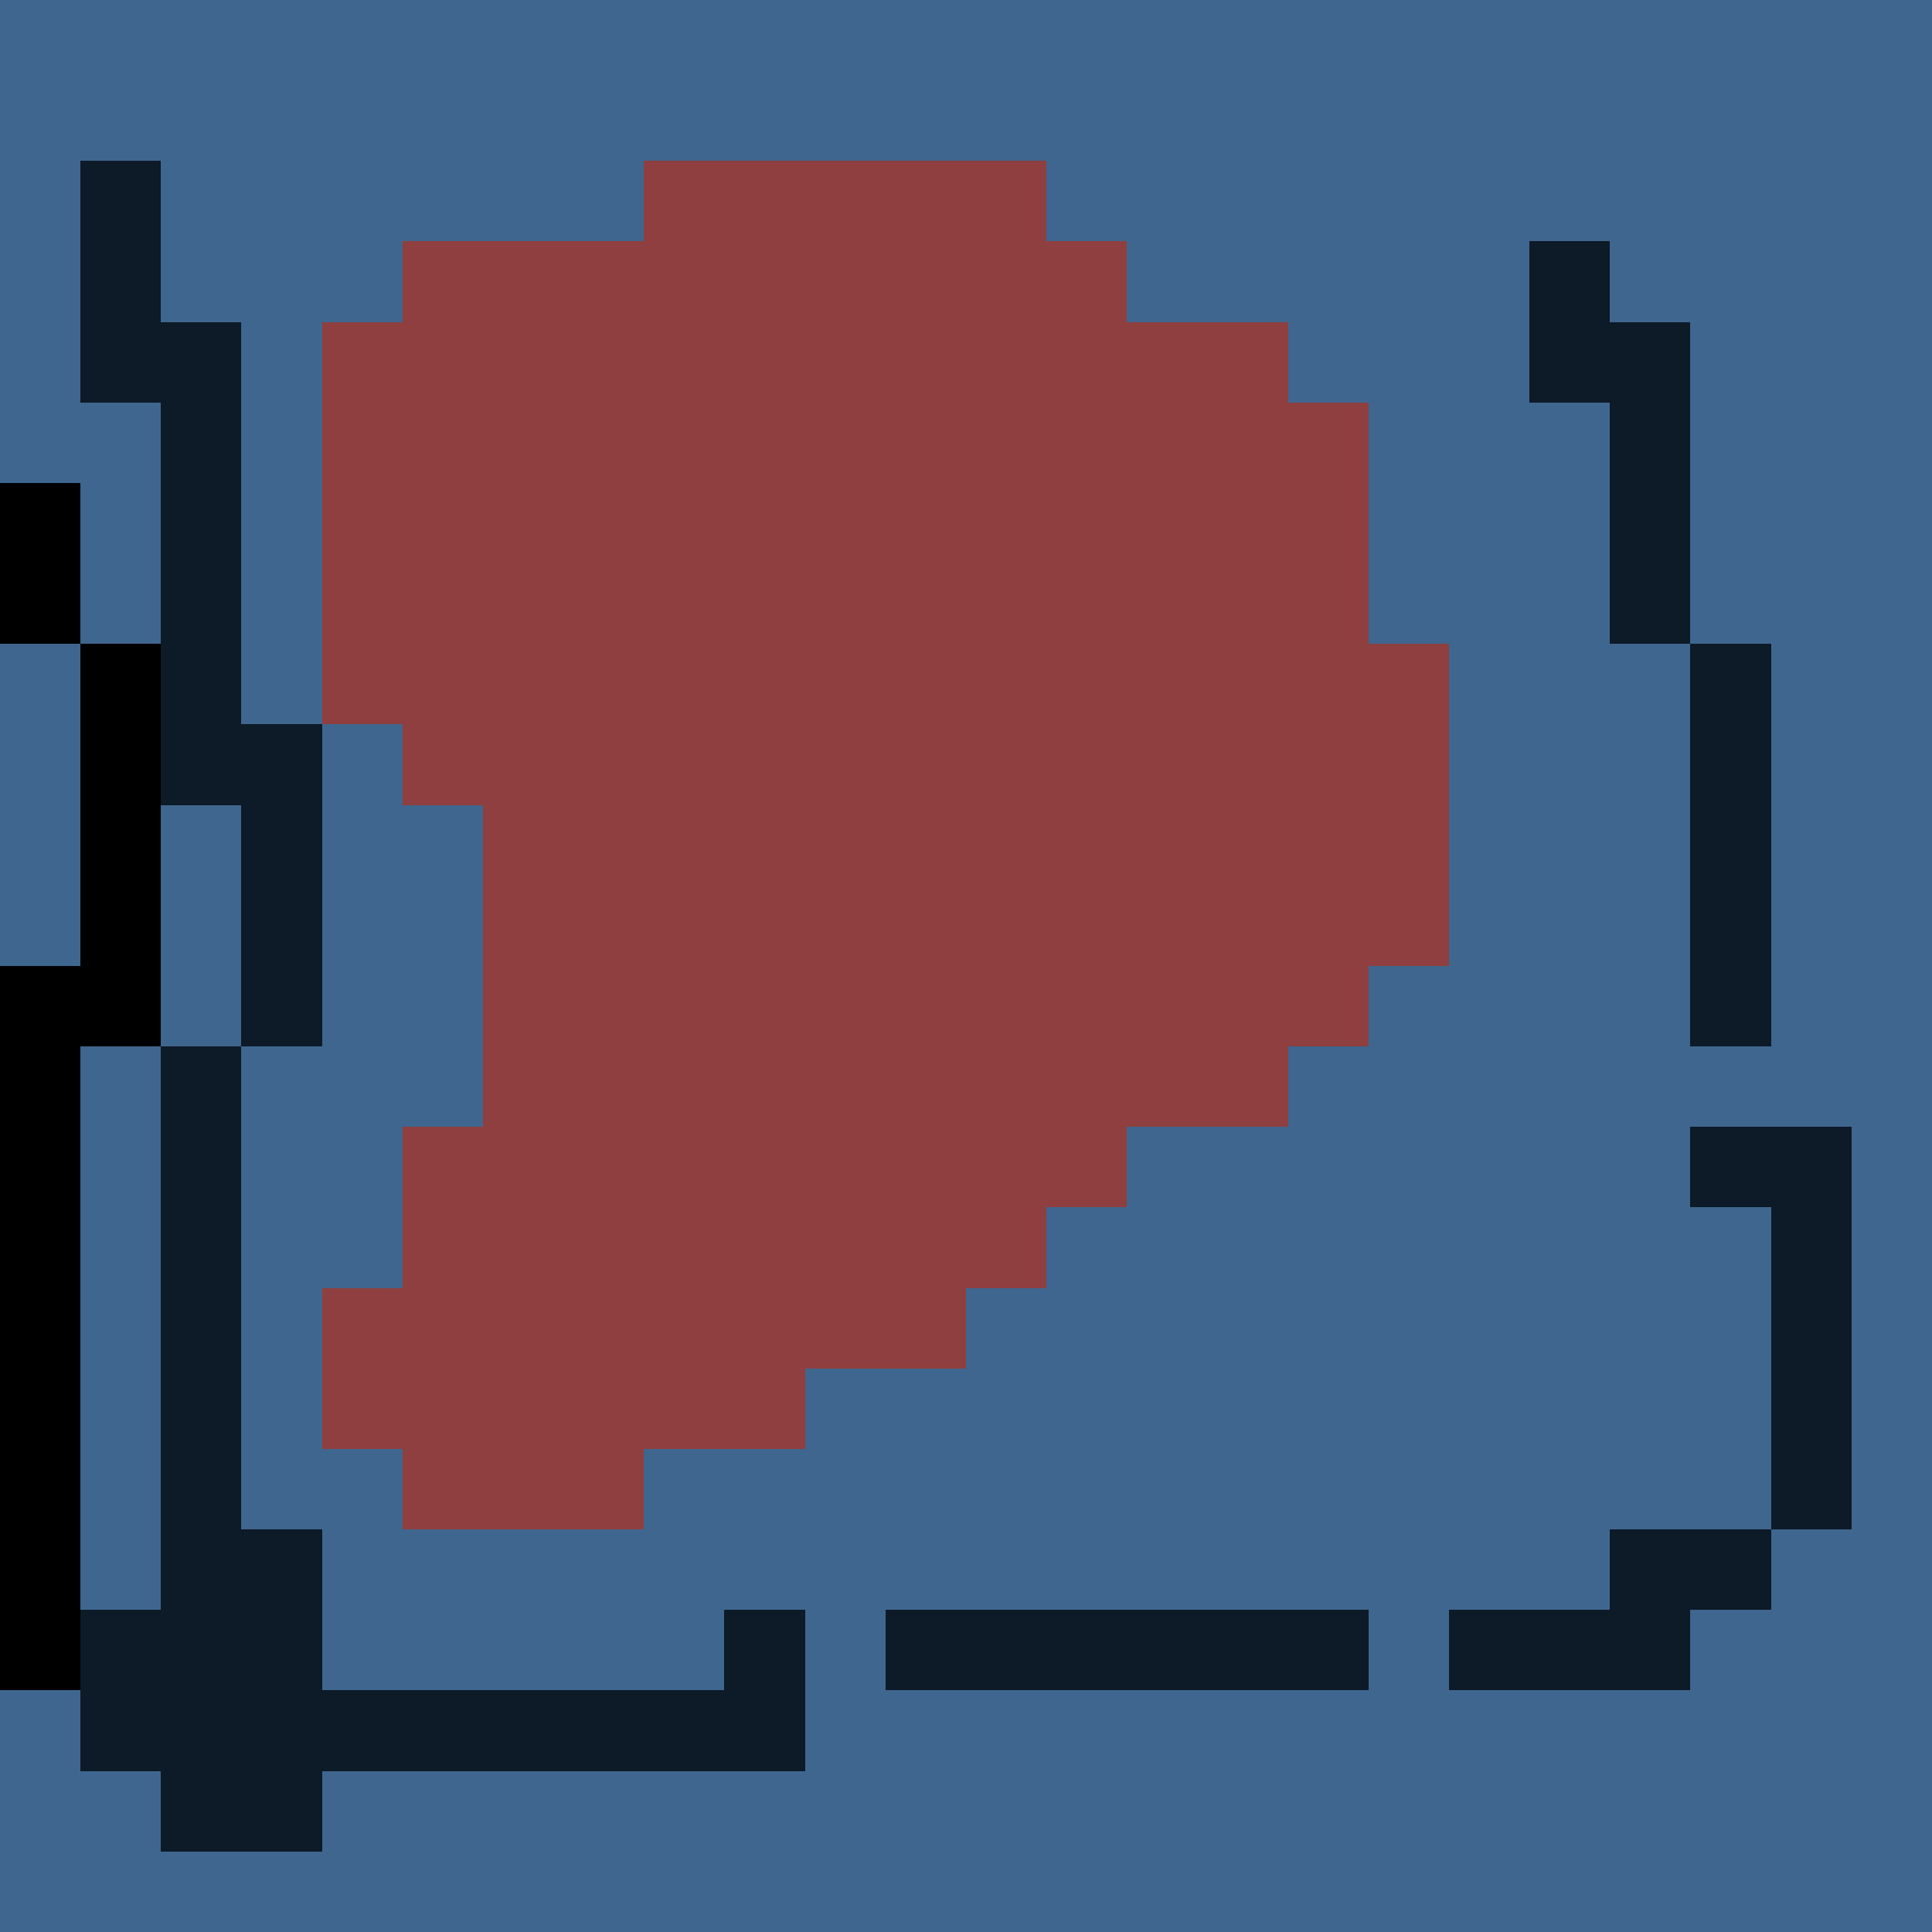
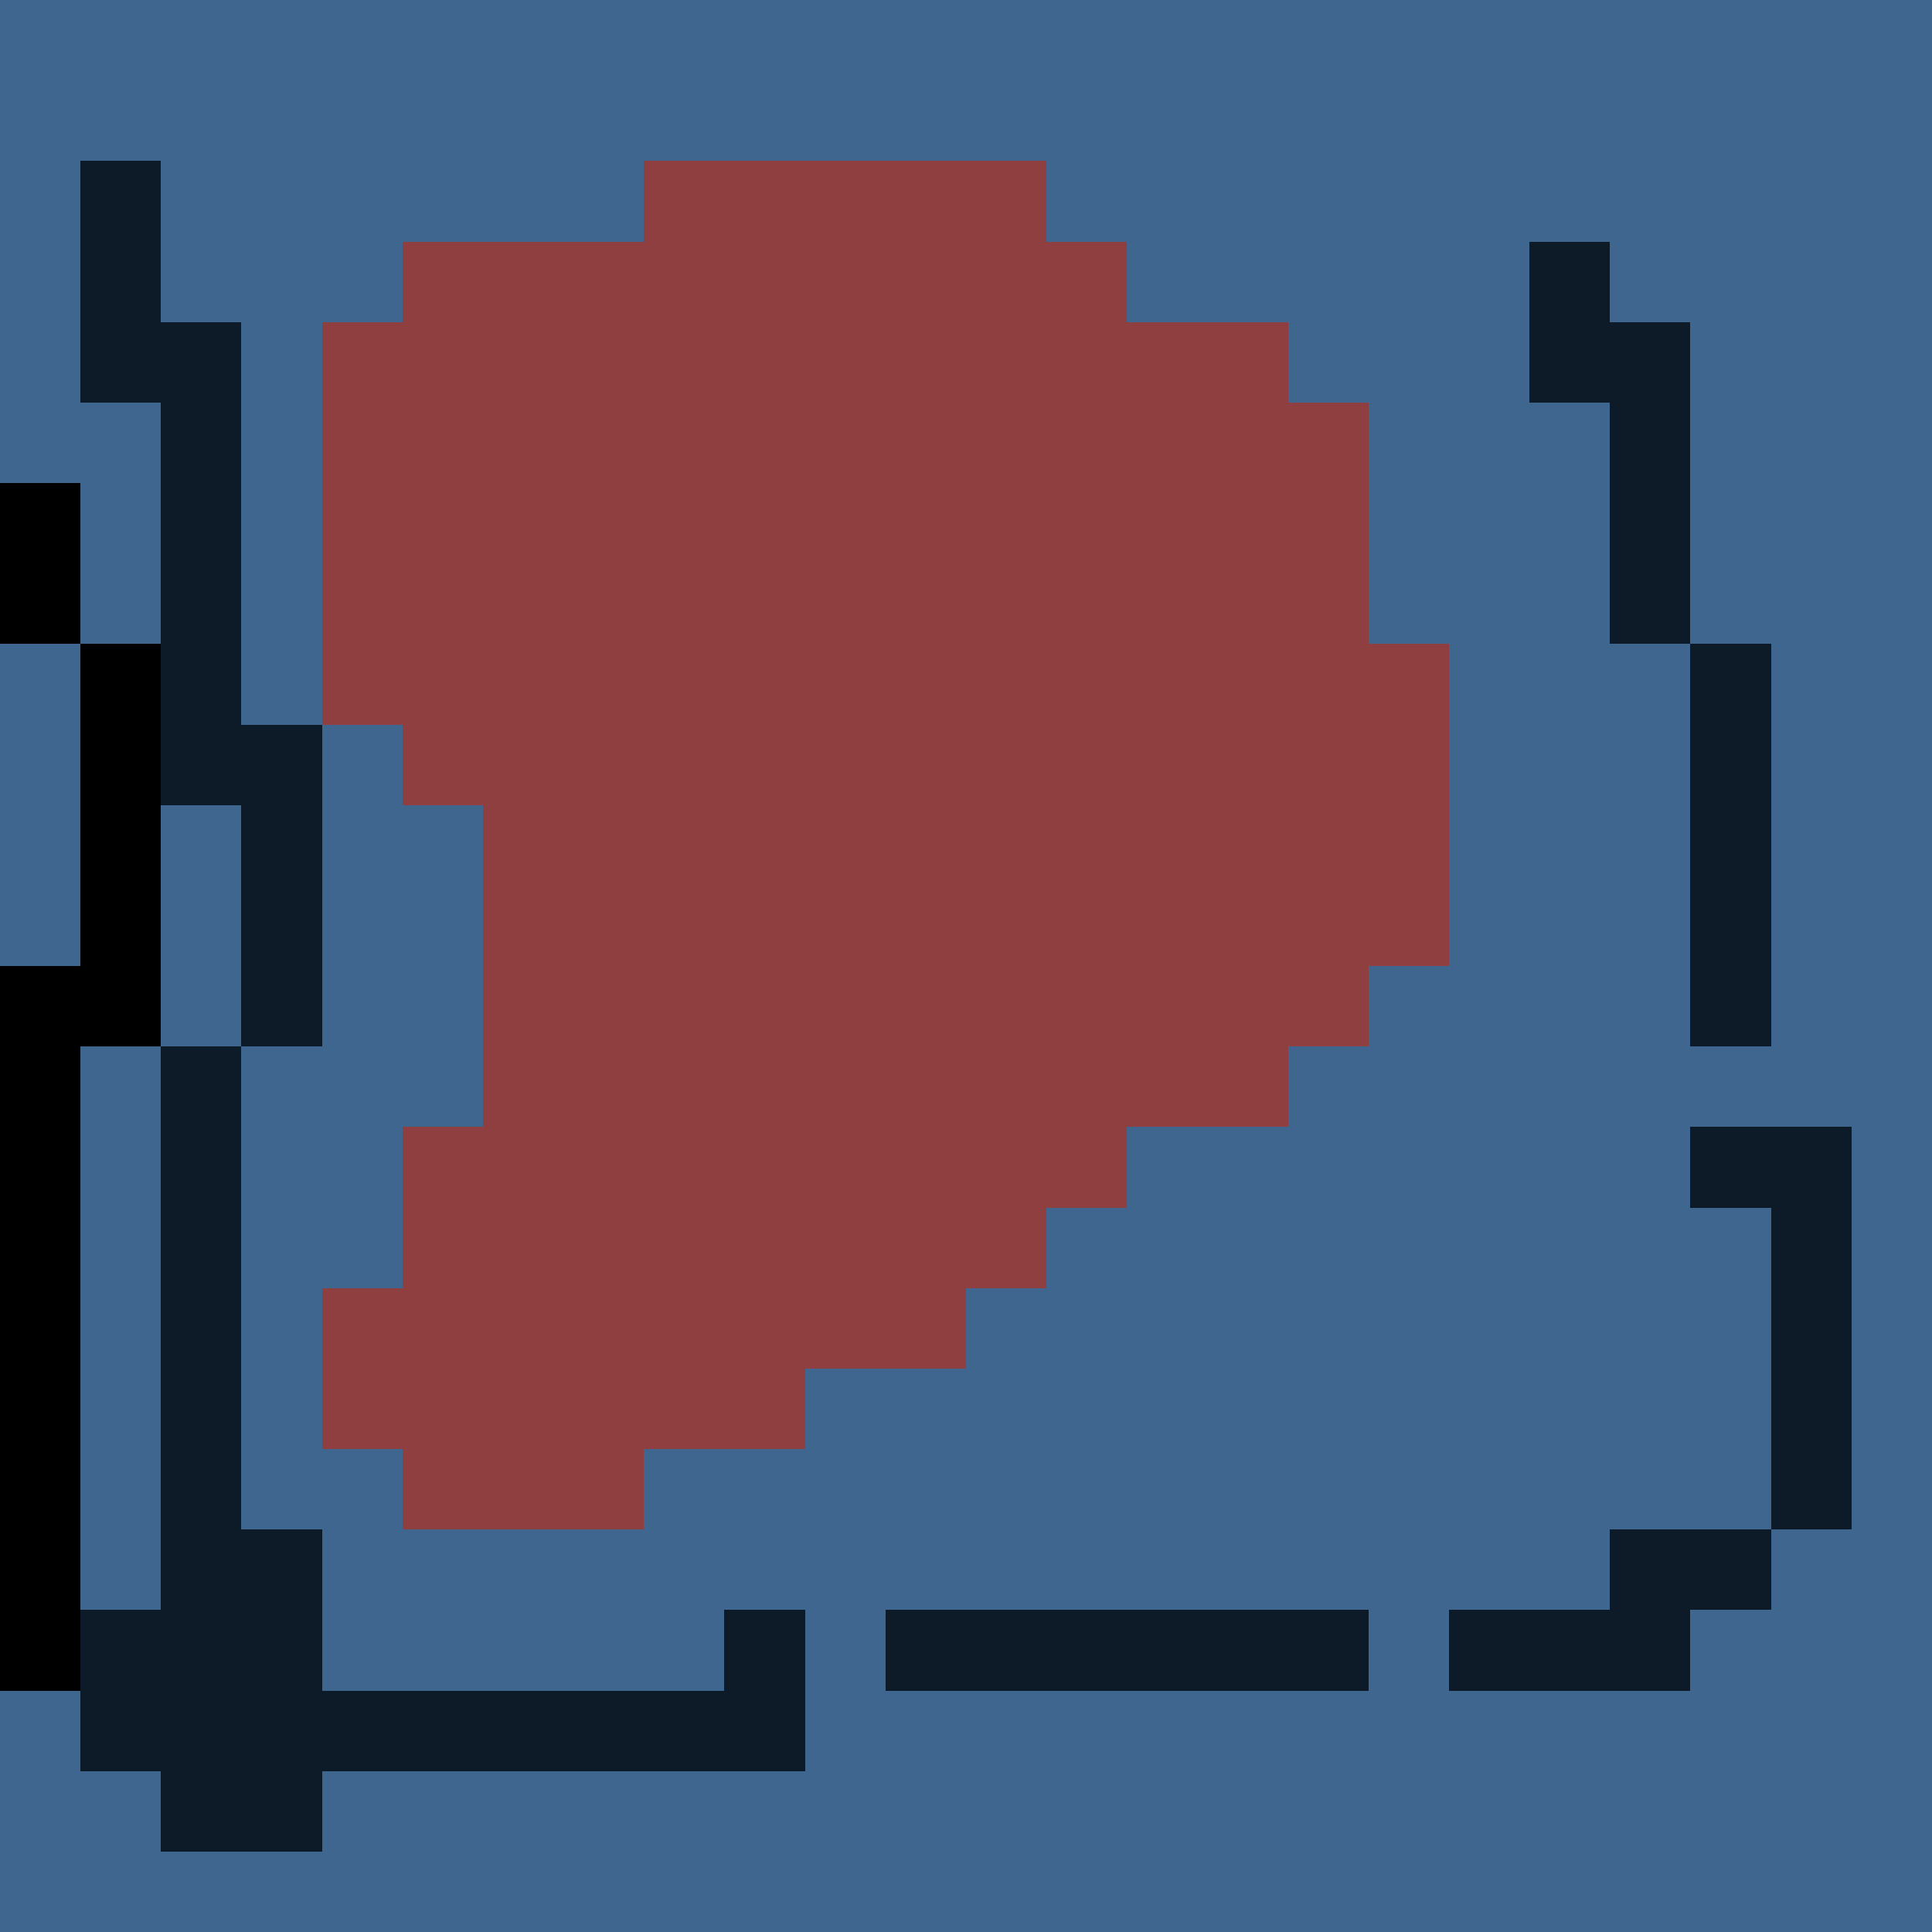
- <svg xmlns="http://www.w3.org/2000/svg" viewBox="0 -0.5 24 24" width="960" height="960" preserveAspectRatio="xMidYMid meet" shape-rendering="crispEdges">
+ <svg xmlns="http://www.w3.org/2000/svg" viewBox="0 -0.5 24 23.999" width="960" height="960" preserveAspectRatio="none" shape-rendering="crispEdges">
  <path stroke="#000000" d="M0 6h1M0 7h1M1 8h1M1 9h1M1 10h1M1 11h1M0 12h2M0 13h1M0 14h1M0 15h1M0 16h1M0 17h1M0 18h1M0 19h1M0 20h1" />
  <path stroke="#0d1a27" d="M1 2h1M1 3h1M19 3h1M1 4h2M19 4h2M2 5h1M20 5h1M2 6h1M20 6h1M2 7h1M20 7h1M2 8h1M21 8h1M2 9h2M21 9h1M3 10h1M21 10h1M3 11h1M21 11h1M3 12h1M21 12h1M2 13h1M2 14h1M21 14h2M2 15h1M22 15h1M2 16h1M22 16h1M2 17h1M22 17h1M2 18h1M22 18h1M2 19h2M20 19h2M1 20h3M9 20h1M11 20h6M18 20h3M1 21h9M2 22h2" />
  <path stroke="#3f668f" d="M0 0h24M0 1h24M0 2h1M2 2h6M13 2h11M0 3h1M2 3h3M14 3h5M20 3h4M0 4h1M3 4h1M16 4h3M21 4h3M0 5h2M3 5h1M17 5h3M21 5h3M1 6h1M3 6h1M17 6h3M21 6h3M1 7h1M3 7h1M17 7h3M21 7h3M0 8h1M3 8h1M18 8h3M22 8h2M0 9h1M4 9h1M18 9h3M22 9h2M0 10h1M2 10h1M4 10h2M18 10h3M22 10h2M0 11h1M2 11h1M4 11h2M18 11h3M22 11h2M2 12h1M4 12h2M17 12h4M22 12h2M1 13h1M3 13h3M16 13h8M1 14h1M3 14h2M14 14h7M23 14h1M1 15h1M3 15h2M13 15h9M23 15h1M1 16h1M3 16h1M12 16h10M23 16h1M1 17h1M3 17h1M10 17h12M23 17h1M1 18h1M3 18h2M8 18h14M23 18h1M1 19h1M4 19h16M22 19h2M4 20h5M10 20h1M17 20h1M21 20h3M0 21h1M10 21h14M0 22h2M4 22h20M0 23h24" />
  <path stroke="#8f3f3f" d="M8 2h5M5 3h9M4 4h12M4 5h13M4 6h13M4 7h13M4 8h14M5 9h13M6 10h12M6 11h12M6 12h11M6 13h10M5 14h9M5 15h8M4 16h8M4 17h6M5 18h3" />
</svg>
